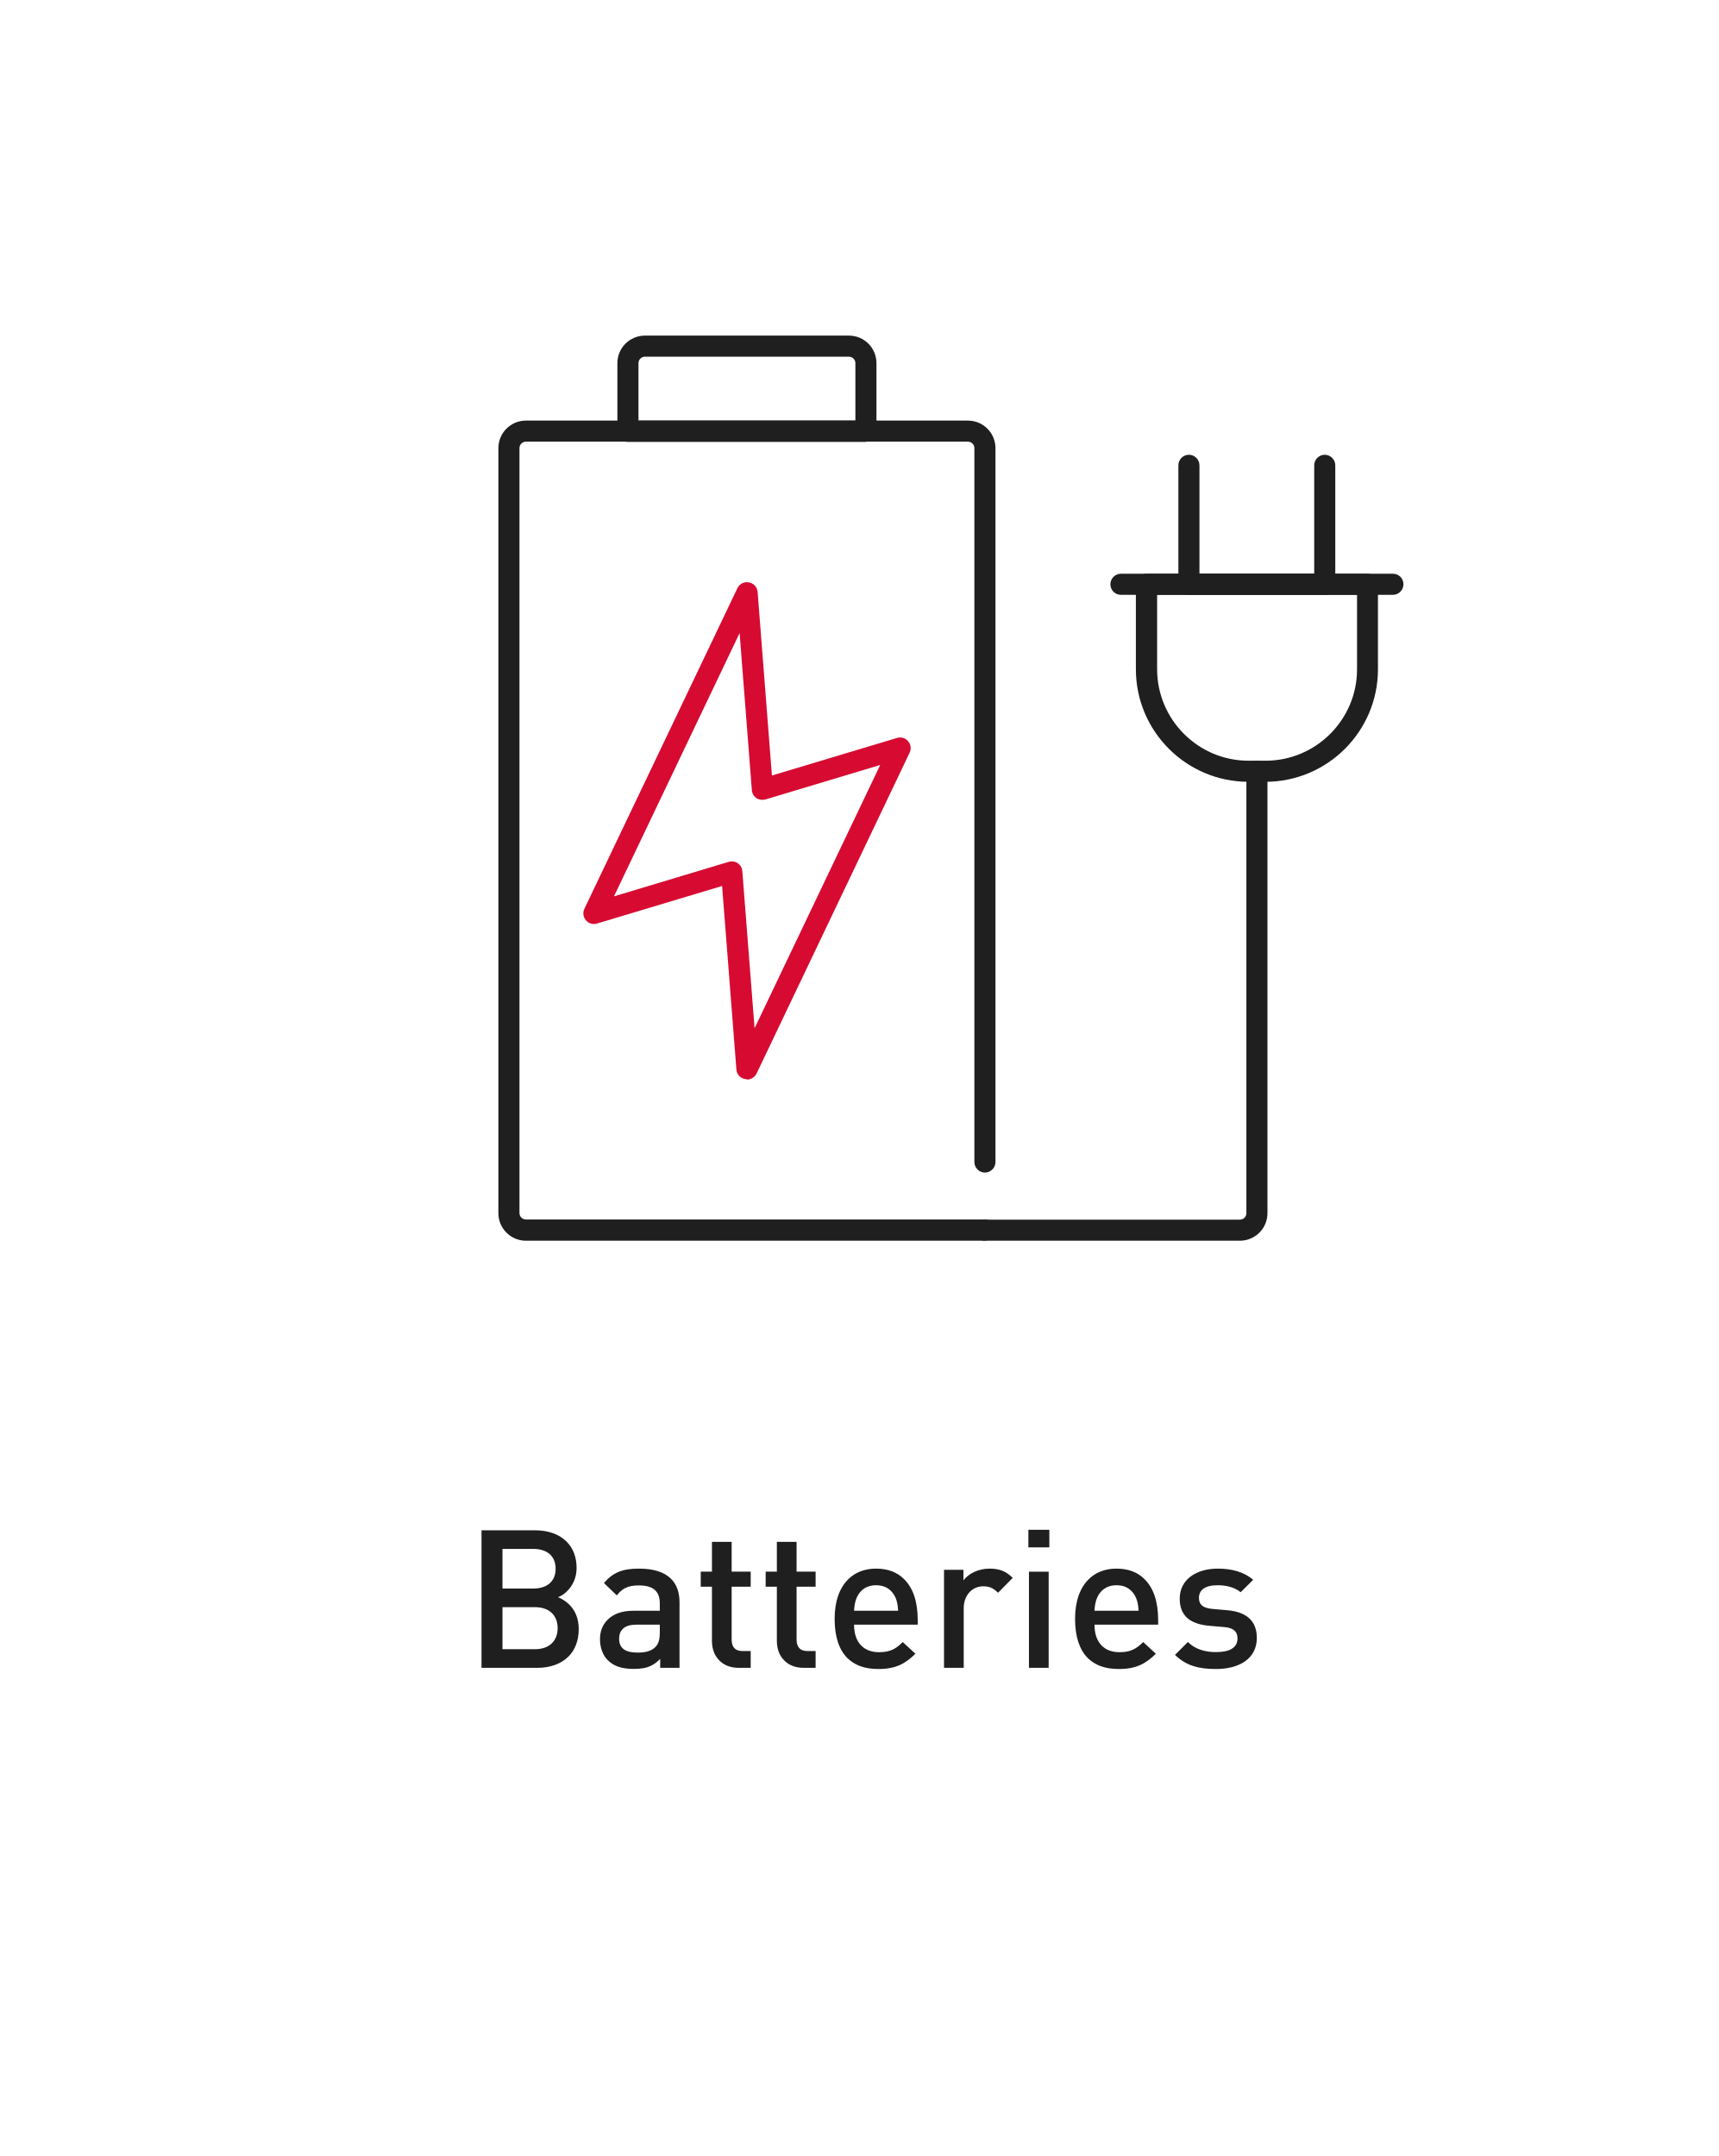
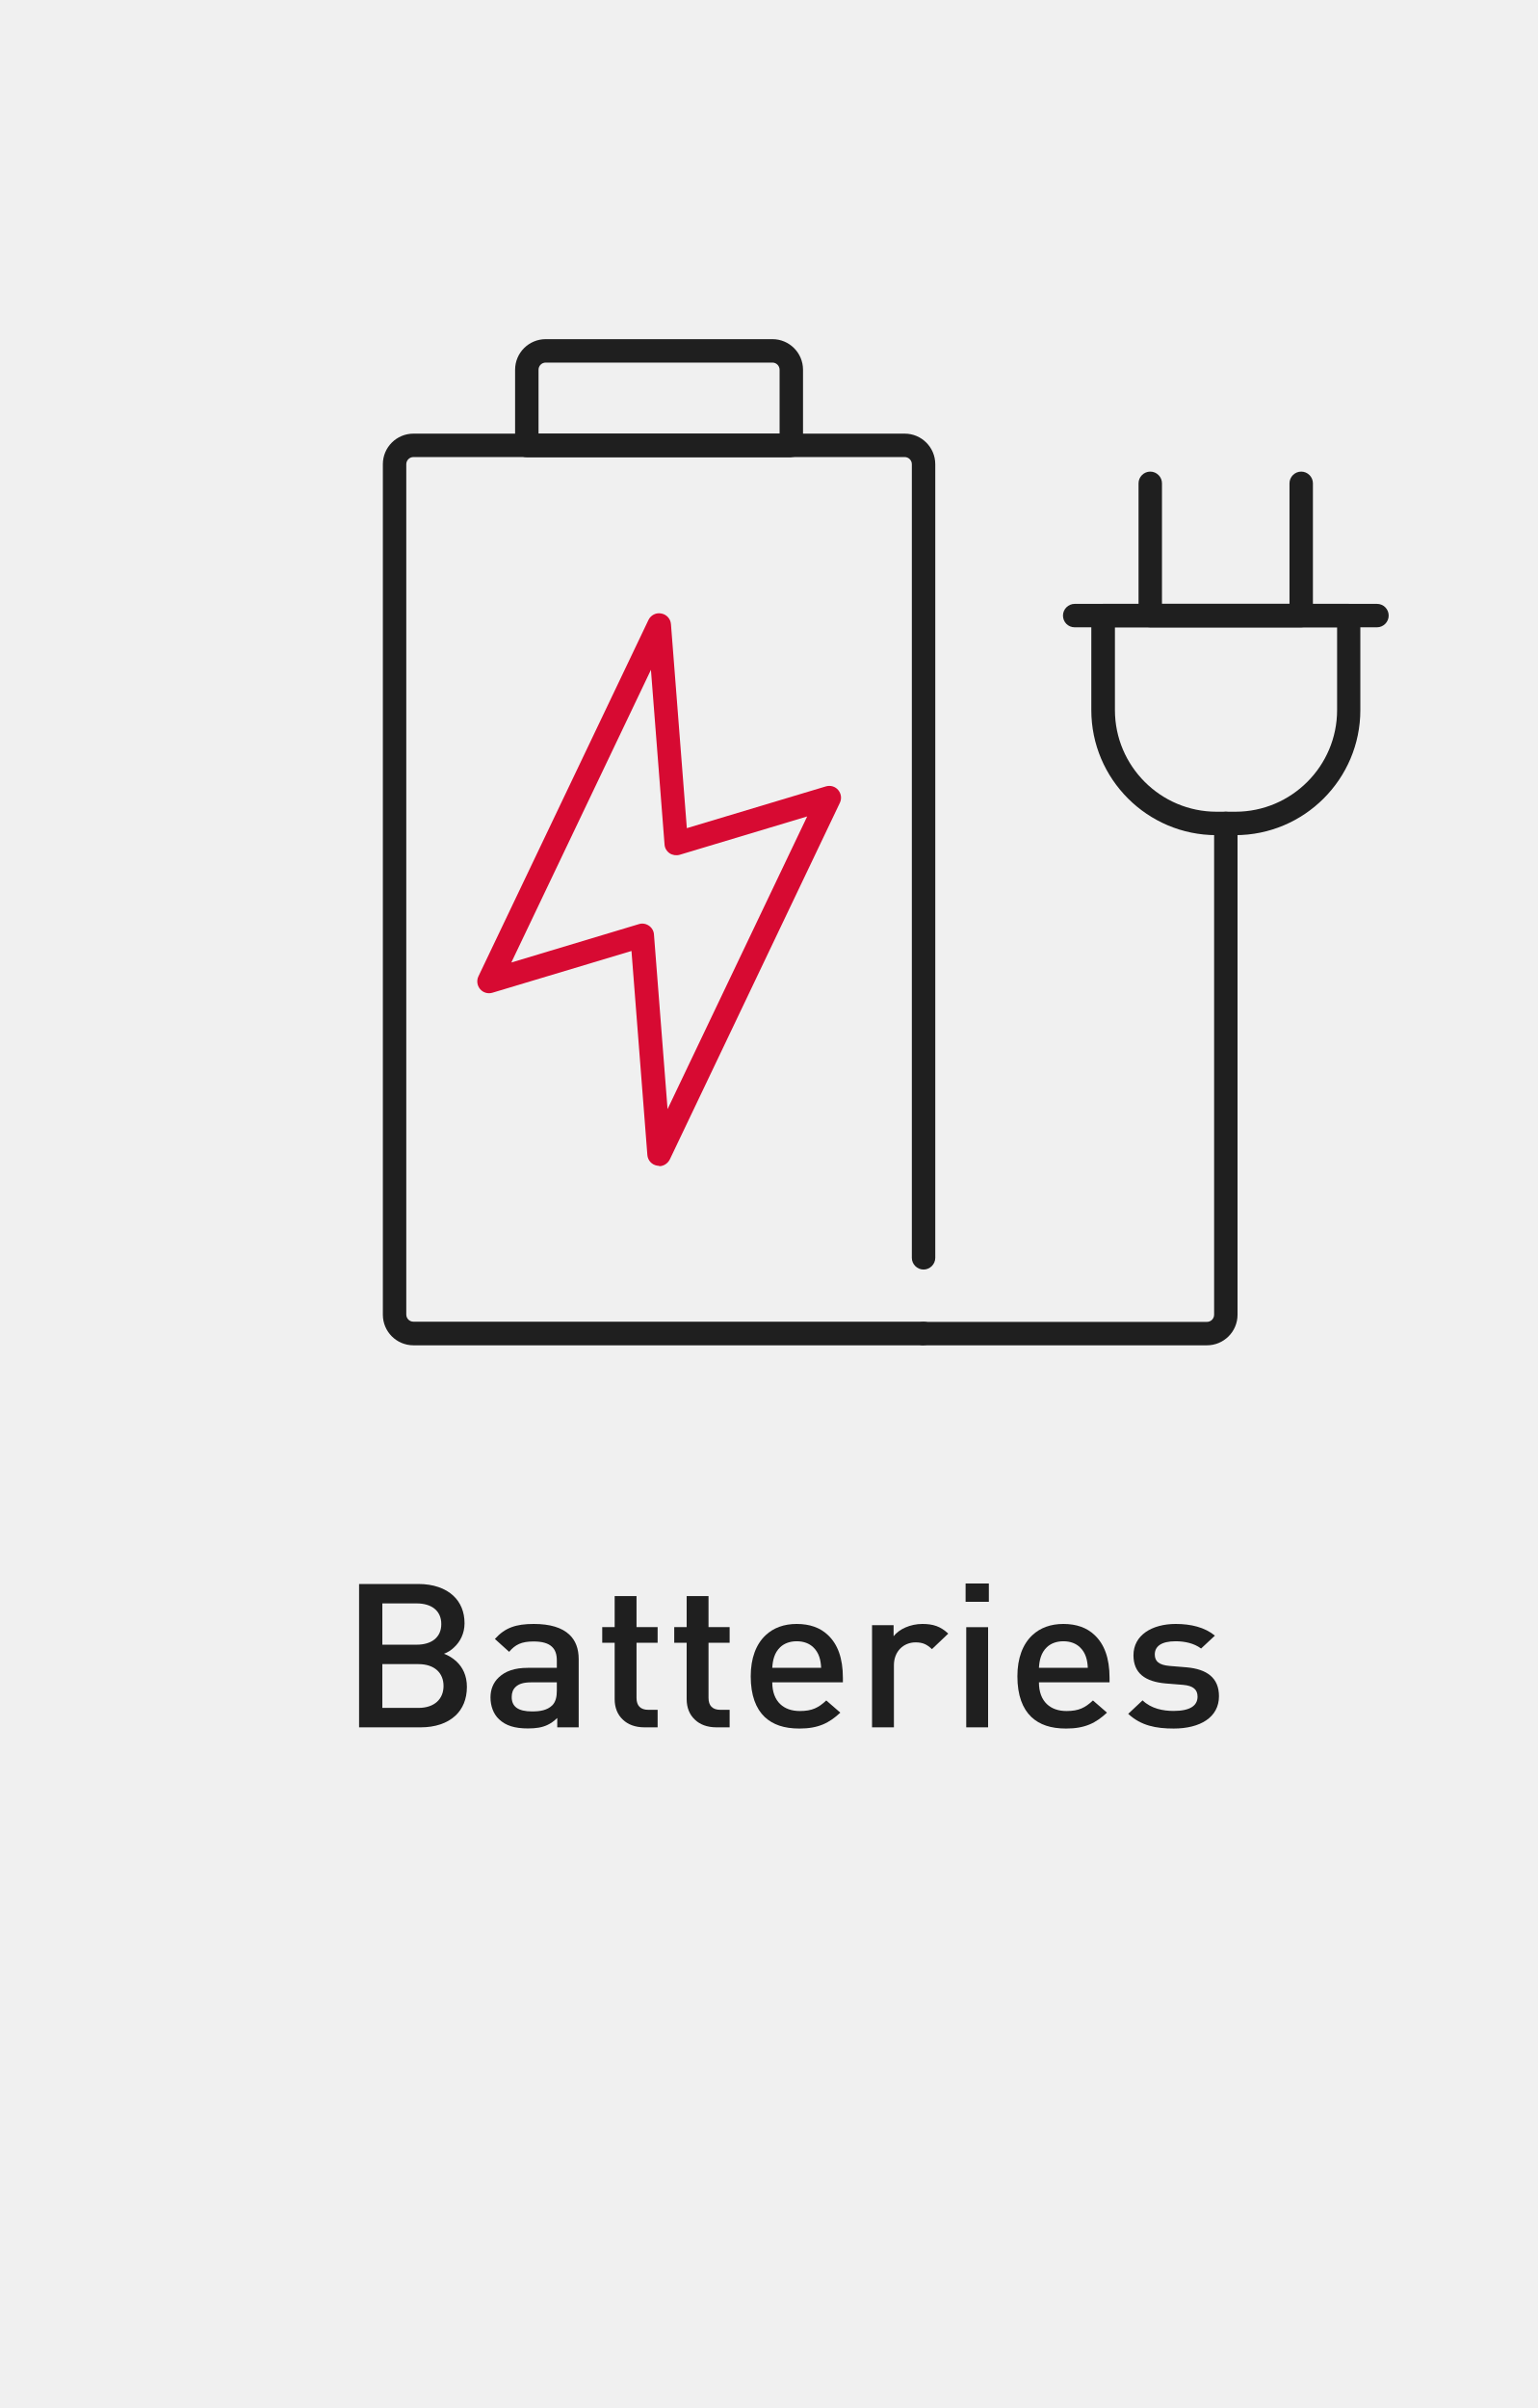
- <svg xmlns="http://www.w3.org/2000/svg" width="169" height="212" viewBox="0 0 169 212" fill="none">
-   <rect width="169" height="212" fill="white" />
-   <path d="M47.341 164V150.472H52.594C53.924 150.472 54.998 150.88 55.701 151.583C56.337 152.22 56.689 153.103 56.689 154.177C56.689 155.146 56.299 155.925 55.767 156.447C55.492 156.732 55.188 156.932 54.865 157.055C55.273 157.217 55.653 157.464 55.986 157.796C56.518 158.328 56.898 159.107 56.898 160.181C56.898 161.349 56.518 162.261 55.891 162.888C55.159 163.62 54.076 164 52.813 164H47.341ZM49.402 162.166H52.604C54.029 162.166 54.827 161.321 54.827 160.095C54.827 158.87 54.029 158.034 52.604 158.034H49.402V162.166ZM49.402 156.2H52.442C53.753 156.2 54.627 155.526 54.627 154.253C54.627 152.98 53.753 152.305 52.442 152.305H49.402V156.2ZM62.315 164.105C61.136 164.105 60.339 163.838 59.749 163.24C59.246 162.746 58.989 161.976 58.989 161.178C58.989 160.437 59.227 159.782 59.721 159.288C60.319 158.689 61.127 158.385 62.305 158.385H64.87V157.701C64.87 157.131 64.746 156.704 64.442 156.4C64.11 156.058 63.569 155.896 62.809 155.896C61.735 155.896 61.184 156.191 60.642 156.875L59.379 155.659C60.282 154.595 61.241 154.243 62.828 154.243C64.272 154.243 65.317 154.585 65.981 155.25C66.532 155.801 66.808 156.571 66.808 157.568V164H64.908V163.116C64.623 163.411 64.338 163.629 64.025 163.781C63.569 164.01 63.036 164.105 62.315 164.105ZM60.87 161.14C60.87 162.033 61.422 162.499 62.675 162.499C63.407 162.499 64.005 162.385 64.452 161.938C64.775 161.606 64.87 161.102 64.87 160.542V159.753H62.609C61.944 159.753 61.507 159.886 61.212 160.19C60.975 160.428 60.87 160.741 60.87 161.14ZM72.637 164C71.801 164 71.165 163.724 70.728 163.278C70.243 162.803 69.996 162.128 69.996 161.34V156.02H68.894V154.538H69.996V151.612H71.934V154.538H73.806V156.02H71.934V161.226C71.934 161.948 72.276 162.347 72.989 162.347H73.806V164H72.637ZM79.02 164C78.184 164 77.547 163.724 77.11 163.278C76.626 162.803 76.379 162.128 76.379 161.34V156.02H75.277V154.538H76.379V151.612H78.317V154.538H80.188V156.02H78.317V161.226C78.317 161.948 78.659 162.347 79.371 162.347H80.188V164H79.02ZM86.371 164.114C85.003 164.114 84.025 163.743 83.303 163.031C82.524 162.242 82.058 160.998 82.058 159.183C82.058 157.464 82.533 156.153 83.379 155.307C84.082 154.604 85.013 154.243 86.134 154.243C87.293 154.243 88.214 154.595 88.898 155.288C89.763 156.153 90.228 157.454 90.228 159.335V159.753H83.968C83.968 160.646 84.215 161.349 84.68 161.815C85.098 162.233 85.678 162.461 86.419 162.461C87.502 162.461 88.072 162.147 88.756 161.463L90 162.613C89.012 163.591 88.062 164.114 86.371 164.114ZM83.968 158.385H88.3C88.271 157.682 88.129 156.97 87.597 156.438C87.255 156.096 86.78 155.877 86.134 155.877C85.497 155.877 85.013 156.096 84.671 156.438C84.148 156.97 84.006 157.682 83.968 158.385ZM92.813 164V154.357H94.722V155.402C95.216 154.728 96.204 154.243 97.278 154.243C98.228 154.243 98.883 154.471 99.567 155.155L98.124 156.618C97.677 156.181 97.326 155.982 96.67 155.982C95.615 155.982 94.751 156.818 94.751 158.138V164H92.813ZM101.163 164V154.547H103.101V164H101.163ZM101.106 152.153V150.424H103.167V152.153H101.106ZM110.01 164.114C108.642 164.114 107.663 163.743 106.941 163.031C106.162 162.242 105.697 160.998 105.697 159.183C105.697 157.464 106.172 156.153 107.017 155.307C107.72 154.604 108.651 154.243 109.772 154.243C110.931 154.243 111.853 154.595 112.537 155.288C113.401 156.153 113.867 157.454 113.867 159.335V159.753H107.606C107.606 160.646 107.853 161.349 108.319 161.815C108.737 162.233 109.316 162.461 110.057 162.461C111.14 162.461 111.71 162.147 112.394 161.463L113.639 162.613C112.651 163.591 111.701 164.114 110.01 164.114ZM107.606 158.385H111.938C111.91 157.682 111.767 156.97 111.235 156.438C110.893 156.096 110.418 155.877 109.772 155.877C109.136 155.877 108.651 156.096 108.309 156.438C107.787 156.97 107.644 157.682 107.606 158.385ZM119.558 164.114C117.991 164.114 116.661 163.848 115.521 162.727L116.794 161.454C117.563 162.242 118.618 162.451 119.549 162.451C121.012 162.451 121.667 161.948 121.667 161.102C121.667 160.456 121.306 160.076 120.385 159.991L118.836 159.858C117.031 159.687 115.986 158.898 115.986 157.198C115.986 155.307 117.62 154.243 119.729 154.243C121.088 154.243 122.304 154.557 123.206 155.345L121.981 156.561C121.363 156.067 120.537 155.877 119.72 155.877C118.437 155.877 117.877 156.371 117.877 157.122C117.877 157.777 118.257 158.119 119.188 158.205L120.708 158.338C122.484 158.509 123.567 159.316 123.567 161.064C123.567 163.069 121.876 164.114 119.558 164.114Z" fill="#1F1F1F" />
-   <g clip-path="url(#clip0_2632_5036)">
-     <path d="M96.834 122.001H51.708C50.203 122.001 49 120.781 49 119.293V44.065C49 42.561 50.22 41.357 51.708 41.357H95.163C96.667 41.357 97.871 42.578 97.871 44.065V114.262C97.871 114.83 97.403 115.298 96.834 115.298C96.266 115.298 95.798 114.83 95.798 114.262V44.065C95.798 43.714 95.514 43.43 95.163 43.43H51.708C51.357 43.43 51.072 43.714 51.072 44.065V119.276C51.072 119.627 51.357 119.911 51.708 119.911H96.834C97.419 119.911 97.871 120.379 97.871 120.948C97.871 121.516 97.403 121.984 96.834 121.984V122.001Z" fill="#1F1F1F" />
-     <path d="M85.135 43.446H61.736C61.151 43.446 60.7 42.978 60.7 42.41V35.708C60.7 34.203 61.92 33 63.407 33H83.463C84.968 33 86.171 34.22 86.171 35.708V42.393C86.171 42.961 85.703 43.429 85.135 43.429V43.446ZM62.789 41.357H84.099V35.708C84.099 35.357 83.814 35.072 83.463 35.072H63.407C63.056 35.072 62.772 35.357 62.772 35.708V41.357H62.789Z" fill="#1F1F1F" />
-     <path d="M73.435 106.122C73.435 106.122 73.302 106.122 73.251 106.105C72.783 106.022 72.432 105.637 72.399 105.153L70.995 87.119L58.694 90.812C58.309 90.929 57.875 90.812 57.607 90.495C57.34 90.177 57.273 89.743 57.457 89.358L72.499 57.836C72.7 57.419 73.168 57.168 73.636 57.268C74.104 57.352 74.455 57.736 74.488 58.221L75.892 76.255L88.193 72.561C88.594 72.444 89.012 72.561 89.28 72.879C89.547 73.196 89.614 73.631 89.43 74.015L74.388 105.554C74.204 105.921 73.836 106.155 73.452 106.155L73.435 106.122ZM71.948 84.695C72.148 84.695 72.366 84.762 72.533 84.879C72.8 85.063 72.967 85.347 72.984 85.665L74.187 101.108L86.539 75.219L75.257 78.611C74.956 78.695 74.622 78.645 74.371 78.478C74.104 78.294 73.937 78.01 73.92 77.692L72.716 62.249L60.365 88.138L71.647 84.745C71.747 84.712 71.847 84.695 71.948 84.695Z" fill="#D70A32" />
-     <path d="M121.905 122H96.834C96.249 122 95.798 121.532 95.798 120.964C95.798 120.396 96.266 119.928 96.834 119.928H121.905C122.256 119.928 122.54 119.643 122.54 119.292V75.837C122.54 75.269 123.008 74.801 123.576 74.801C124.144 74.801 124.612 75.269 124.612 75.837V119.292C124.612 120.797 123.392 122 121.905 122Z" fill="#1F1F1F" />
-     <path d="M124.412 76.874H122.74C116.64 76.874 111.676 71.909 111.676 65.809V57.452C111.676 56.884 112.144 56.416 112.712 56.416H134.44C135.025 56.416 135.476 56.884 135.476 57.452V65.809C135.476 71.909 130.512 76.874 124.412 76.874ZM113.765 58.489V65.809C113.765 70.756 117.793 74.801 122.757 74.801H124.429C129.376 74.801 133.42 70.773 133.42 65.809V58.489H113.782H113.765Z" fill="#1F1F1F" />
-     <path d="M130.262 58.489H116.891C116.306 58.489 115.854 58.021 115.854 57.453V45.753C115.854 45.185 116.322 44.717 116.891 44.717C117.459 44.717 117.927 45.185 117.927 45.753V56.416H129.209V45.753C129.209 45.185 129.677 44.717 130.245 44.717C130.813 44.717 131.281 45.185 131.281 45.753V57.453C131.281 58.021 130.813 58.489 130.245 58.489H130.262Z" fill="#1F1F1F" />
-     <path d="M136.947 58.489H110.205C109.62 58.489 109.169 58.02 109.169 57.452C109.169 56.884 109.637 56.416 110.205 56.416H136.947C137.532 56.416 137.983 56.884 137.983 57.452C137.983 58.02 137.515 58.489 136.947 58.489Z" fill="#1F1F1F" />
+ <svg xmlns="http://www.w3.org/2000/svg" width="136" height="213" viewBox="0 0 136 213" fill="none">
+   <path d="M31.768 152.792V140.112H37.011C38.338 140.112 39.409 140.495 40.111 141.154C40.746 141.75 41.097 142.578 41.097 143.585C41.097 144.493 40.708 145.223 40.177 145.713C39.902 145.98 39.599 146.167 39.277 146.283C39.684 146.434 40.064 146.666 40.395 146.977C40.926 147.476 41.306 148.206 41.306 149.212C41.306 150.308 40.926 151.162 40.301 151.75C39.571 152.436 38.49 152.792 37.229 152.792H31.768ZM33.825 151.073H37.02C38.442 151.073 39.239 150.281 39.239 149.132C39.239 147.983 38.442 147.2 37.02 147.2H33.825V151.073ZM33.825 145.481H36.859C38.167 145.481 39.04 144.849 39.04 143.656C39.04 142.463 38.167 141.83 36.859 141.83H33.825V145.481Z" fill="#1F1F1F" />
+   <path d="M46.711 152.89C45.536 152.89 44.739 152.641 44.151 152.08C43.649 151.617 43.393 150.895 43.393 150.147C43.393 149.453 43.63 148.838 44.123 148.375C44.72 147.814 45.526 147.529 46.702 147.529H49.262V146.888C49.262 146.354 49.139 145.953 48.835 145.668C48.503 145.348 47.963 145.196 47.204 145.196C46.133 145.196 45.583 145.472 45.043 146.113L43.782 144.974C44.682 143.976 45.64 143.647 47.223 143.647C48.664 143.647 49.707 143.967 50.371 144.591C50.921 145.107 51.196 145.829 51.196 146.764V152.792H49.3V151.964C49.015 152.24 48.731 152.445 48.418 152.587C47.963 152.801 47.432 152.89 46.711 152.89ZM45.27 150.112C45.27 150.949 45.82 151.385 47.072 151.385C47.802 151.385 48.399 151.278 48.845 150.86C49.167 150.548 49.262 150.076 49.262 149.551V148.812H47.005C46.342 148.812 45.906 148.936 45.612 149.221C45.375 149.444 45.27 149.738 45.27 150.112Z" fill="#1F1F1F" />
+   <path d="M57.013 152.792C56.179 152.792 55.544 152.534 55.108 152.115C54.624 151.67 54.378 151.038 54.378 150.299V145.312H53.278V143.923H54.378V141.18H56.312V143.923H58.179V145.312H56.312V150.192C56.312 150.869 56.653 151.243 57.364 151.243H58.179V152.792H57.013Z" fill="#1F1F1F" />
+   <path d="M63.383 152.792C62.549 152.792 61.914 152.534 61.478 152.115C60.994 151.67 60.748 151.038 60.748 150.299V145.312H59.648V143.923H60.748V141.18H62.682V143.923H64.549V145.312H62.682V150.192C62.682 150.869 63.023 151.243 63.734 151.243H64.549V152.792H63.383Z" fill="#1F1F1F" />
+   <path d="M70.72 152.899C69.355 152.899 68.378 152.552 67.658 151.884C66.88 151.145 66.416 149.978 66.416 148.277C66.416 146.666 66.89 145.437 67.734 144.644C68.435 143.985 69.364 143.647 70.483 143.647C71.64 143.647 72.559 143.976 73.242 144.626C74.105 145.437 74.569 146.657 74.569 148.42V148.812H68.321C68.321 149.649 68.568 150.308 69.032 150.744C69.45 151.136 70.028 151.349 70.767 151.349C71.848 151.349 72.417 151.056 73.1 150.414L74.342 151.492C73.356 152.409 72.408 152.899 70.72 152.899ZM68.321 147.529H72.645C72.616 146.87 72.474 146.203 71.943 145.704C71.602 145.383 71.128 145.178 70.483 145.178C69.848 145.178 69.364 145.383 69.023 145.704C68.501 146.203 68.359 146.87 68.321 147.529Z" fill="#1F1F1F" />
+   <path d="M77.149 152.792V143.754H79.055V144.733C79.547 144.101 80.534 143.647 81.605 143.647C82.553 143.647 83.207 143.861 83.89 144.502L82.449 145.873C82.003 145.463 81.652 145.276 80.998 145.276C79.946 145.276 79.083 146.06 79.083 147.298V152.792H77.149Z" fill="#1F1F1F" />
+   <path d="M85.482 152.792V143.932H87.416V152.792H85.482ZM85.425 141.688V140.067H87.482V141.688H85.425Z" fill="#1F1F1F" />
+   <path d="M94.311 152.899C92.946 152.899 91.969 152.552 91.249 151.884C90.472 151.145 90.007 149.978 90.007 148.277C90.007 146.666 90.481 145.437 91.325 144.644C92.026 143.985 92.956 143.647 94.074 143.647C95.231 143.647 96.15 143.976 96.833 144.626C97.696 145.437 98.16 146.657 98.16 148.42V148.812H91.913C91.913 149.649 92.159 150.308 92.624 150.744C93.041 151.136 93.619 151.349 94.359 151.349C95.439 151.349 96.008 151.056 96.691 150.414L97.933 151.492C96.947 152.409 95.999 152.899 94.311 152.899ZM91.913 147.529H96.236C96.207 146.87 96.065 146.203 95.534 145.704C95.193 145.383 94.719 145.178 94.074 145.178C93.439 145.178 92.956 145.383 92.614 145.704C92.093 146.203 91.951 146.87 91.913 147.529Z" fill="#1F1F1F" />
+   <path d="M103.84 152.899C102.276 152.899 100.949 152.65 99.811 151.599L101.081 150.406C101.849 151.145 102.902 151.341 103.831 151.341C105.291 151.341 105.945 150.869 105.945 150.076C105.945 149.471 105.585 149.114 104.665 149.034L103.12 148.91C101.318 148.749 100.276 148.01 100.276 146.416C100.276 144.644 101.906 143.647 104.011 143.647C105.367 143.647 106.58 143.941 107.481 144.68L106.258 145.82C105.642 145.357 104.817 145.178 104.002 145.178C102.722 145.178 102.162 145.642 102.162 146.345C102.162 146.959 102.541 147.28 103.471 147.36L104.988 147.485C106.76 147.645 107.841 148.402 107.841 150.04C107.841 151.919 106.154 152.899 103.84 152.899Z" fill="#1F1F1F" />
+   <g clip-path="url(#clip0_2744_6395)">
+     <path d="M81.705 119H36.578C35.074 119 33.871 117.78 33.871 116.292V41.064C33.871 39.56 35.091 38.357 36.578 38.357H80.034C81.538 38.357 82.742 39.577 82.742 41.064V111.262C82.742 111.83 82.273 112.298 81.705 112.298C81.137 112.298 80.669 111.83 80.669 111.262V41.064C80.669 40.713 80.385 40.429 80.034 40.429H36.578C36.227 40.429 35.943 40.713 35.943 41.064V116.276C35.943 116.627 36.227 116.911 36.578 116.911H81.705C82.29 116.911 82.742 117.379 82.742 117.947C82.742 118.515 82.273 118.983 81.705 118.983V119Z" fill="#1F1F1F" />
+     <path d="M70.006 40.446H46.607C46.022 40.446 45.57 39.978 45.57 39.41V32.708C45.57 31.203 46.791 30 48.278 30H68.334C69.838 30 71.042 31.22 71.042 32.708V39.393C71.042 39.961 70.574 40.429 70.006 40.429V40.446ZM47.66 38.357H68.969V32.708C68.969 32.357 68.685 32.072 68.334 32.072H48.278C47.927 32.072 47.643 32.357 47.643 32.708V38.357H47.66Z" fill="#1F1F1F" />
+     <path d="M58.306 103.122C58.306 103.122 58.172 103.122 58.122 103.105C57.654 103.022 57.303 102.637 57.27 102.153L55.866 84.119L43.565 87.812C43.18 87.929 42.746 87.812 42.478 87.495C42.211 87.177 42.144 86.743 42.328 86.358L57.37 54.836C57.571 54.419 58.039 54.168 58.507 54.268C58.975 54.352 59.326 54.736 59.359 55.221L60.763 73.255L73.064 69.561C73.465 69.444 73.883 69.561 74.151 69.879C74.418 70.196 74.485 70.631 74.301 71.015L59.259 102.554C59.075 102.921 58.707 103.155 58.323 103.155L58.306 103.122ZM56.819 81.695C57.019 81.695 57.236 81.762 57.404 81.879C57.671 82.063 57.838 82.347 57.855 82.665L59.058 98.108L71.41 72.219L60.128 75.611C59.827 75.695 59.493 75.645 59.242 75.478C58.975 75.294 58.808 75.01 58.791 74.692L57.587 59.249L45.236 85.138L56.518 81.745C56.618 81.712 56.718 81.695 56.819 81.695Z" fill="#D70A32" />
+     <path d="M106.776 119H81.705C81.12 119 80.669 118.532 80.669 117.964C80.669 117.396 81.137 116.928 81.705 116.928H106.776C107.127 116.928 107.411 116.643 107.411 116.292V72.837C107.411 72.269 107.879 71.801 108.447 71.801C109.015 71.801 109.483 72.269 109.483 72.837V116.292C109.483 117.797 108.263 119 106.776 119Z" fill="#1F1F1F" />
+     <path d="M109.283 73.873H107.611C101.511 73.873 96.547 68.909 96.547 62.809V54.452C96.547 53.884 97.015 53.416 97.583 53.416H119.311C119.896 53.416 120.347 53.884 120.347 54.452V62.809C120.347 68.909 115.383 73.873 109.283 73.873ZM98.636 55.488V62.809C98.636 67.756 102.664 71.801 107.628 71.801H109.299C114.247 71.801 118.291 67.773 118.291 62.809V55.488H98.653H98.636Z" fill="#1F1F1F" />
+     <path d="M115.132 55.488H101.762C101.177 55.488 100.725 55.02 100.725 54.452V42.752C100.725 42.184 101.193 41.716 101.762 41.716C102.33 41.716 102.798 42.184 102.798 42.752V53.416H114.079V42.752C114.079 42.184 114.547 41.716 115.116 41.716C115.684 41.716 116.152 42.184 116.152 42.752V54.452C116.152 55.02 115.684 55.488 115.116 55.488H115.132Z" fill="#1F1F1F" />
+     <path d="M121.818 55.488H95.076C94.491 55.488 94.04 55.02 94.04 54.452C94.04 53.884 94.508 53.416 95.076 53.416H121.818C122.403 53.416 122.854 53.884 122.854 54.452C122.854 55.02 122.386 55.488 121.818 55.488Z" fill="#1F1F1F" />
  </g>
  <defs>
-     <clipPath id="clip0_2632_5036">
-       <rect width="89" height="89" fill="white" transform="translate(49 33)" />
+     <clipPath id="clip0_2744_6395">
+       <rect width="89" height="89" fill="white" transform="translate(33.8708 30)" />
    </clipPath>
  </defs>
</svg>
